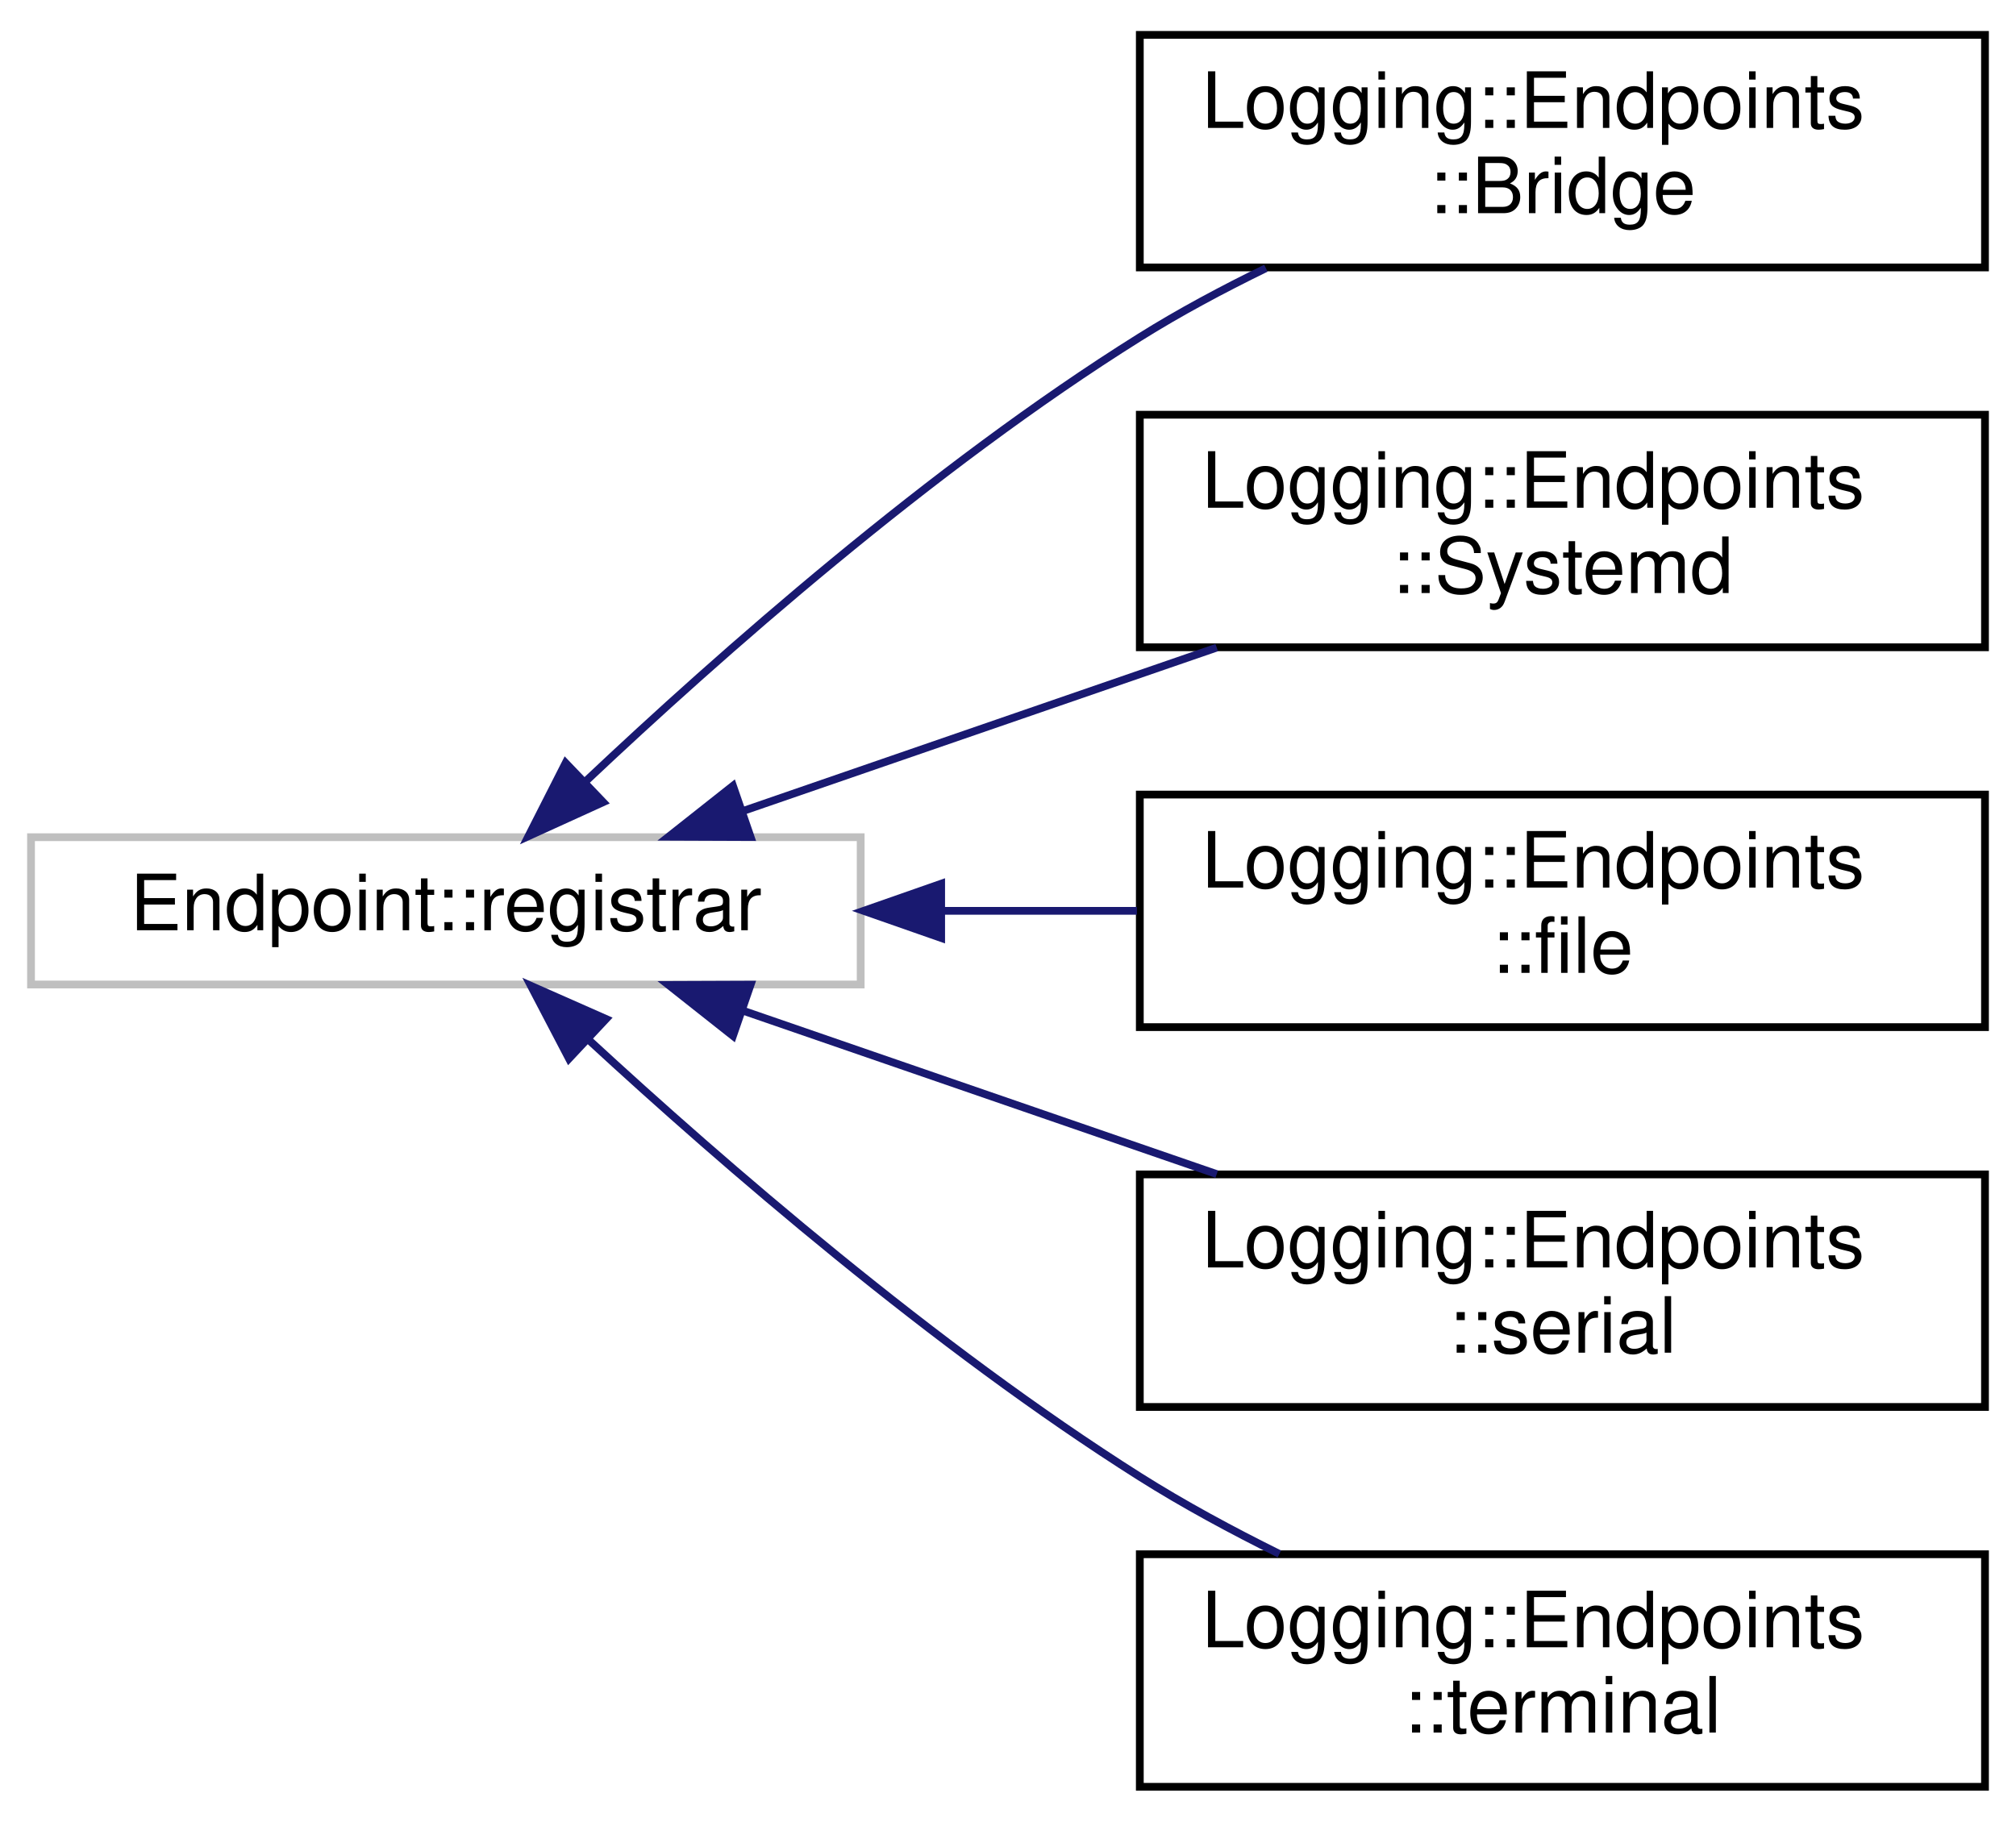
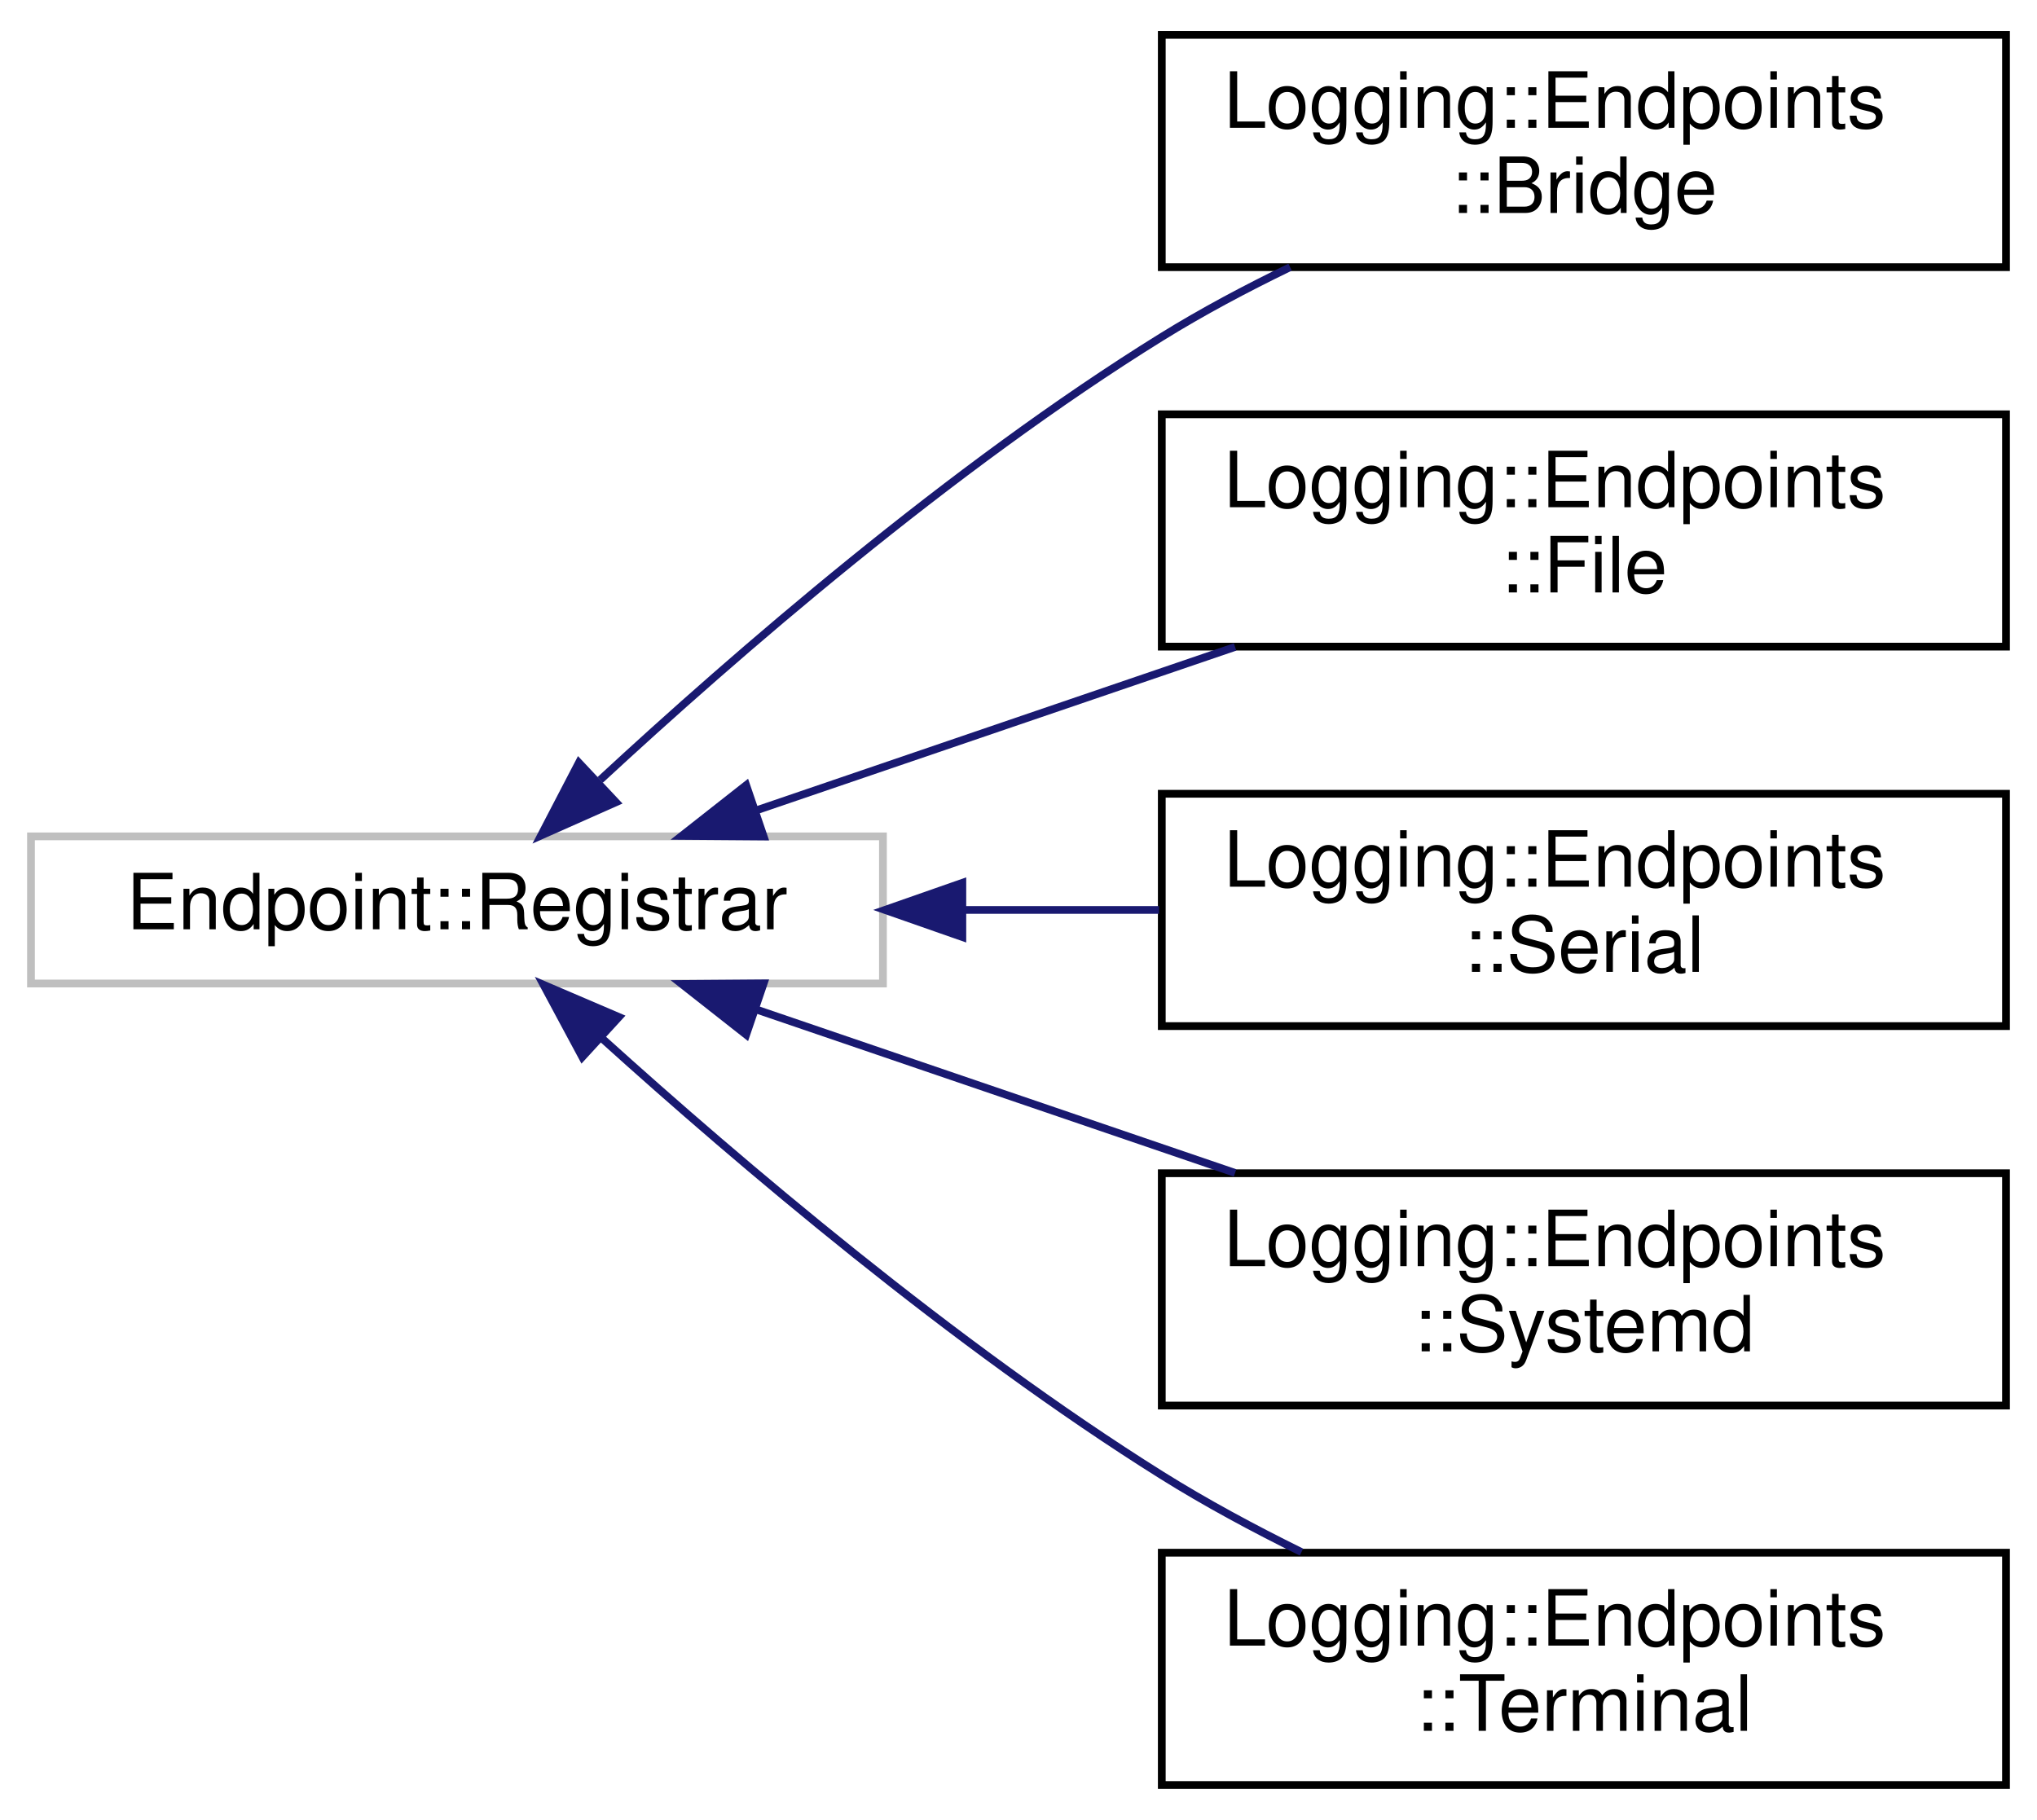
- <svg xmlns="http://www.w3.org/2000/svg" xmlns:xlink="http://www.w3.org/1999/xlink" width="260pt" height="235pt" viewBox="0.00 0.00 260.00 235.00">
+ <svg xmlns="http://www.w3.org/2000/svg" xmlns:xlink="http://www.w3.org/1999/xlink" width="263pt" height="235pt" viewBox="0.00 0.00 263.00 235.00">
  <g id="graph0" class="graph" transform="scale(1 1) rotate(0) translate(4 231)">
    <g id="node1" class="node">
      <g id="a_node1">
        <a xlink:title=" ">
-           <polygon fill="none" stroke="#bfbfbf" points="0,-104 0,-123 107,-123 107,-104 0,-104" />
-           <text text-anchor="middle" x="53.5" y="-111" font-family="Helvetica,sans-Serif" font-size="10.00">Endpoint::registrar</text>
+           <polygon fill="none" stroke="#bfbfbf" points="0,-104 0,-123 110,-123 110,-104 0,-104" />
+           <text text-anchor="middle" x="55" y="-111" font-family="Helvetica,sans-Serif" font-size="10.00">Endpoint::Registrar</text>
        </a>
      </g>
    </g>
    <g id="node2" class="node">
      <g id="a_node2">
        <a xlink:href="classLogging_1_1Endpoints_1_1Bridge.html" target="_top" xlink:title=" ">
-           <polygon fill="none" stroke="black" points="143,-196.5 143,-226.5 252,-226.5 252,-196.5 143,-196.5" />
-           <text text-anchor="start" x="151" y="-214.5" font-family="Helvetica,sans-Serif" font-size="10.00">Logging::Endpoints</text>
-           <text text-anchor="middle" x="197.5" y="-203.5" font-family="Helvetica,sans-Serif" font-size="10.00">::Bridge</text>
+           <polygon fill="none" stroke="black" points="146,-196.5 146,-226.5 255,-226.5 255,-196.5 146,-196.5" />
+           <text text-anchor="start" x="154" y="-214.5" font-family="Helvetica,sans-Serif" font-size="10.00">Logging::Endpoints</text>
+           <text text-anchor="middle" x="200.5" y="-203.5" font-family="Helvetica,sans-Serif" font-size="10.00">::Bridge</text>
        </a>
      </g>
    </g>
    <g id="edge1" class="edge">
-       <path fill="none" stroke="midnightblue" d="M71.64,-130.31C88.71,-146.42 116.15,-170.7 143,-187.5 148.09,-190.69 153.68,-193.68 159.26,-196.4" />
-       <polygon fill="midnightblue" stroke="midnightblue" points="73.79,-127.52 64.15,-123.13 68.95,-132.58 73.79,-127.52" />
+       <path fill="none" stroke="midnightblue" d="M73.49,-130.29C90.87,-146.38 118.81,-170.65 146,-187.5 151.19,-190.72 156.89,-193.75 162.57,-196.5" />
+       <polygon fill="midnightblue" stroke="midnightblue" points="75.53,-127.41 65.85,-123.11 70.74,-132.51 75.53,-127.41" />
    </g>
    <g id="node3" class="node">
      <g id="a_node3">
-         <a xlink:href="classLogging_1_1Endpoints_1_1Systemd.html" target="_top" xlink:title=" ">
-           <polygon fill="none" stroke="black" points="143,-147.5 143,-177.5 252,-177.5 252,-147.5 143,-147.5" />
-           <text text-anchor="start" x="151" y="-165.5" font-family="Helvetica,sans-Serif" font-size="10.00">Logging::Endpoints</text>
-           <text text-anchor="middle" x="197.5" y="-154.5" font-family="Helvetica,sans-Serif" font-size="10.00">::Systemd</text>
+         <a xlink:href="classLogging_1_1Endpoints_1_1File.html" target="_top" xlink:title=" ">
+           <polygon fill="none" stroke="black" points="146,-147.5 146,-177.5 255,-177.5 255,-147.5 146,-147.5" />
+           <text text-anchor="start" x="154" y="-165.5" font-family="Helvetica,sans-Serif" font-size="10.00">Logging::Endpoints</text>
+           <text text-anchor="middle" x="200.5" y="-154.5" font-family="Helvetica,sans-Serif" font-size="10.00">::File</text>
        </a>
      </g>
    </g>
    <g id="edge2" class="edge">
-       <path fill="none" stroke="midnightblue" d="M91.88,-126.4C110.61,-132.86 133.4,-140.73 152.92,-147.46" />
-       <polygon fill="midnightblue" stroke="midnightblue" points="92.81,-123.02 82.22,-123.06 90.53,-129.63 92.81,-123.02" />
+       <path fill="none" stroke="midnightblue" d="M93.51,-126.31C112.49,-132.79 135.64,-140.7 155.46,-147.46" />
+       <polygon fill="midnightblue" stroke="midnightblue" points="94.6,-122.98 84.01,-123.06 92.34,-129.61 94.6,-122.98" />
    </g>
    <g id="node4" class="node">
      <g id="a_node4">
-         <a xlink:href="classLogging_1_1Endpoints_1_1file.html" target="_top" xlink:title=" ">
-           <polygon fill="none" stroke="black" points="143,-98.5 143,-128.5 252,-128.5 252,-98.5 143,-98.5" />
-           <text text-anchor="start" x="151" y="-116.5" font-family="Helvetica,sans-Serif" font-size="10.00">Logging::Endpoints</text>
-           <text text-anchor="middle" x="197.5" y="-105.5" font-family="Helvetica,sans-Serif" font-size="10.00">::file</text>
+         <a xlink:href="classLogging_1_1Endpoints_1_1Serial.html" target="_top" xlink:title=" ">
+           <polygon fill="none" stroke="black" points="146,-98.5 146,-128.5 255,-128.5 255,-98.5 146,-98.5" />
+           <text text-anchor="start" x="154" y="-116.5" font-family="Helvetica,sans-Serif" font-size="10.00">Logging::Endpoints</text>
+           <text text-anchor="middle" x="200.5" y="-105.5" font-family="Helvetica,sans-Serif" font-size="10.00">::Serial</text>
        </a>
      </g>
    </g>
    <g id="edge3" class="edge">
-       <path fill="none" stroke="midnightblue" d="M117.5,-113.5C125.88,-113.5 134.42,-113.5 142.63,-113.5" />
-       <polygon fill="midnightblue" stroke="midnightblue" points="117.38,-110 107.38,-113.5 117.38,-117 117.38,-110" />
+       <path fill="none" stroke="midnightblue" d="M120.43,-113.5C128.86,-113.5 137.42,-113.5 145.65,-113.5" />
+       <polygon fill="midnightblue" stroke="midnightblue" points="120.25,-110 110.25,-113.5 120.25,-117 120.25,-110" />
    </g>
    <g id="node5" class="node">
      <g id="a_node5">
-         <a xlink:href="classLogging_1_1Endpoints_1_1serial.html" target="_top" xlink:title=" ">
-           <polygon fill="none" stroke="black" points="143,-49.5 143,-79.5 252,-79.5 252,-49.5 143,-49.5" />
-           <text text-anchor="start" x="151" y="-67.5" font-family="Helvetica,sans-Serif" font-size="10.00">Logging::Endpoints</text>
-           <text text-anchor="middle" x="197.5" y="-56.5" font-family="Helvetica,sans-Serif" font-size="10.00">::serial</text>
+         <a xlink:href="classLogging_1_1Endpoints_1_1Systemd.html" target="_top" xlink:title=" ">
+           <polygon fill="none" stroke="black" points="146,-49.5 146,-79.5 255,-79.5 255,-49.5 146,-49.5" />
+           <text text-anchor="start" x="154" y="-67.5" font-family="Helvetica,sans-Serif" font-size="10.00">Logging::Endpoints</text>
+           <text text-anchor="middle" x="200.5" y="-56.5" font-family="Helvetica,sans-Serif" font-size="10.00">::Systemd</text>
        </a>
      </g>
    </g>
    <g id="edge4" class="edge">
-       <path fill="none" stroke="midnightblue" d="M91.88,-100.6C110.61,-94.14 133.4,-86.27 152.92,-79.54" />
-       <polygon fill="midnightblue" stroke="midnightblue" points="90.53,-97.37 82.22,-103.94 92.81,-103.98 90.53,-97.37" />
+       <path fill="none" stroke="midnightblue" d="M93.51,-100.69C112.49,-94.21 135.64,-86.3 155.46,-79.54" />
+       <polygon fill="midnightblue" stroke="midnightblue" points="92.34,-97.39 84.01,-103.94 94.6,-104.02 92.34,-97.39" />
    </g>
    <g id="node6" class="node">
      <g id="a_node6">
-         <a xlink:href="classLogging_1_1Endpoints_1_1terminal.html" target="_top" xlink:title=" ">
-           <polygon fill="none" stroke="black" points="143,-0.5 143,-30.5 252,-30.5 252,-0.5 143,-0.5" />
-           <text text-anchor="start" x="151" y="-18.5" font-family="Helvetica,sans-Serif" font-size="10.00">Logging::Endpoints</text>
-           <text text-anchor="middle" x="197.5" y="-7.5" font-family="Helvetica,sans-Serif" font-size="10.00">::terminal</text>
+         <a xlink:href="classLogging_1_1Endpoints_1_1Terminal.html" target="_top" xlink:title=" ">
+           <polygon fill="none" stroke="black" points="146,-0.5 146,-30.5 255,-30.5 255,-0.5 146,-0.5" />
+           <text text-anchor="start" x="154" y="-18.5" font-family="Helvetica,sans-Serif" font-size="10.00">Logging::Endpoints</text>
+           <text text-anchor="middle" x="200.5" y="-7.5" font-family="Helvetica,sans-Serif" font-size="10.00">::Terminal</text>
        </a>
      </g>
    </g>
    <g id="edge5" class="edge">
-       <path fill="none" stroke="midnightblue" d="M72.02,-96.77C89.17,-80.95 116.52,-57.23 143,-40.5 148.63,-36.94 154.86,-33.58 161,-30.54" />
-       <polygon fill="midnightblue" stroke="midnightblue" points="69.38,-94.44 64.47,-103.83 74.16,-99.55 69.38,-94.44" />
+       <path fill="none" stroke="midnightblue" d="M73.87,-96.79C91.35,-81 119.18,-57.29 146,-40.5 151.65,-36.96 157.88,-33.61 164.03,-30.58" />
+       <polygon fill="midnightblue" stroke="midnightblue" points="71.18,-94.51 66.17,-103.84 75.91,-99.67 71.18,-94.51" />
    </g>
  </g>
</svg>
